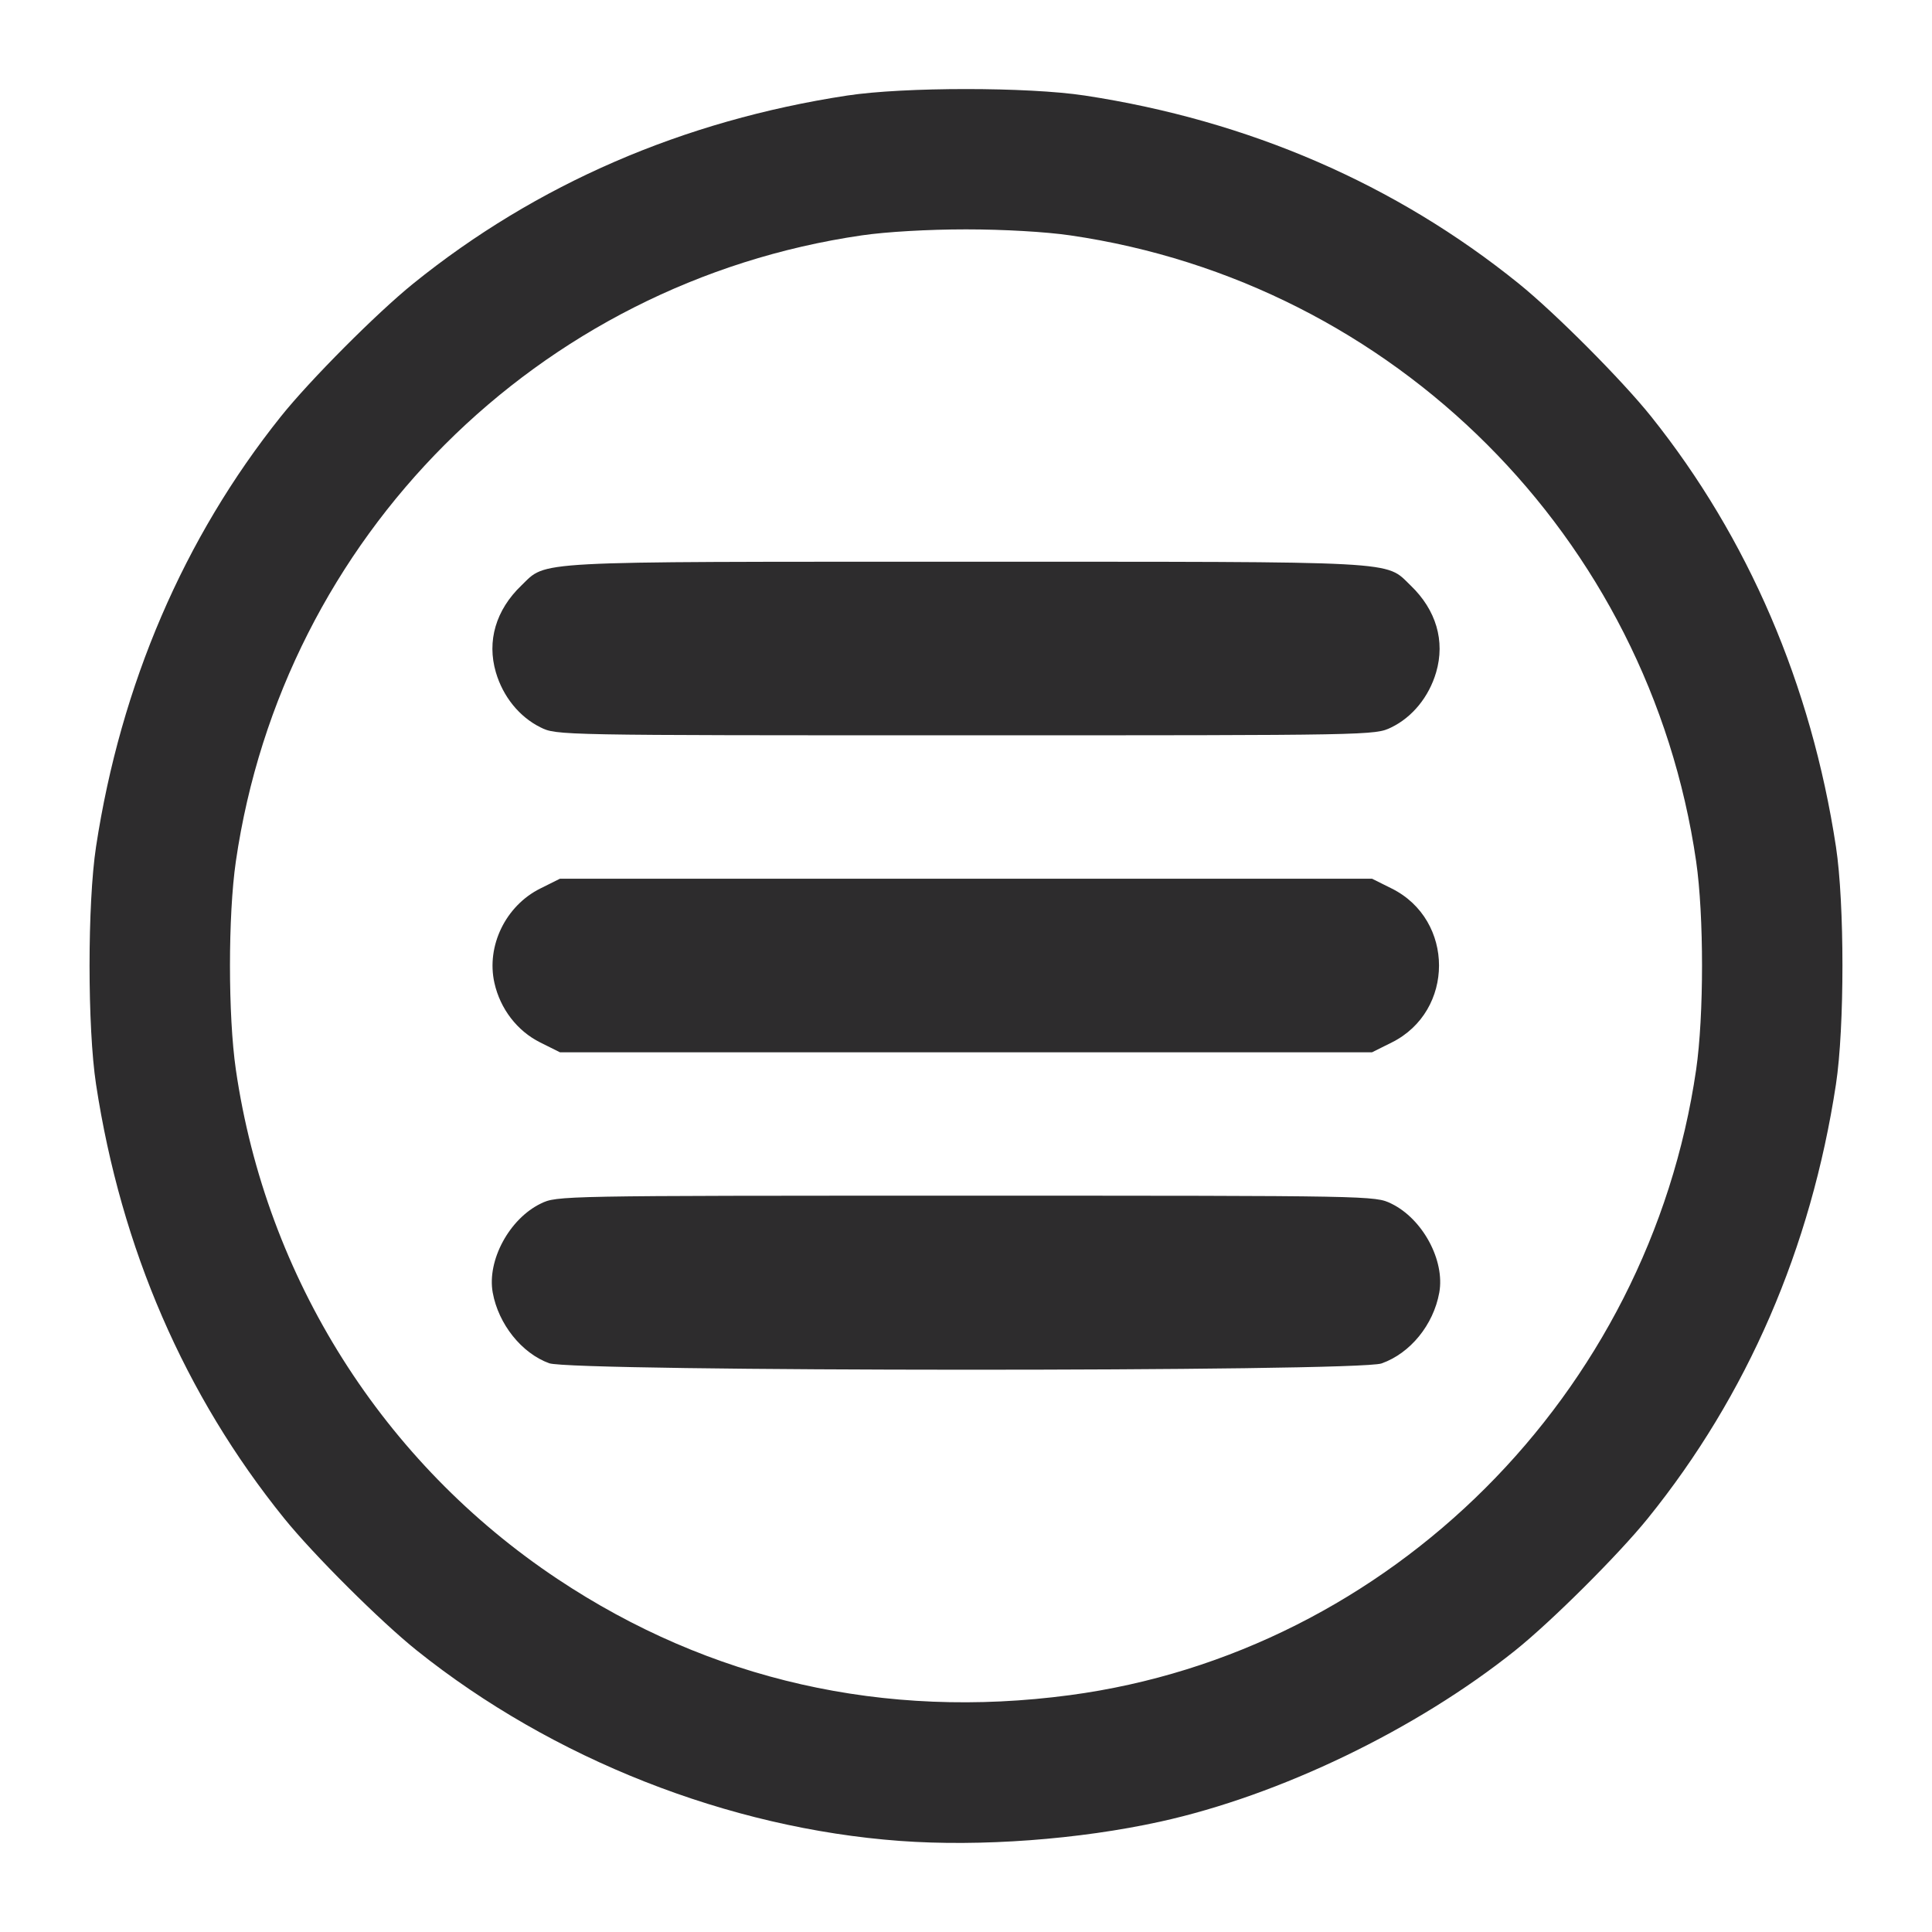
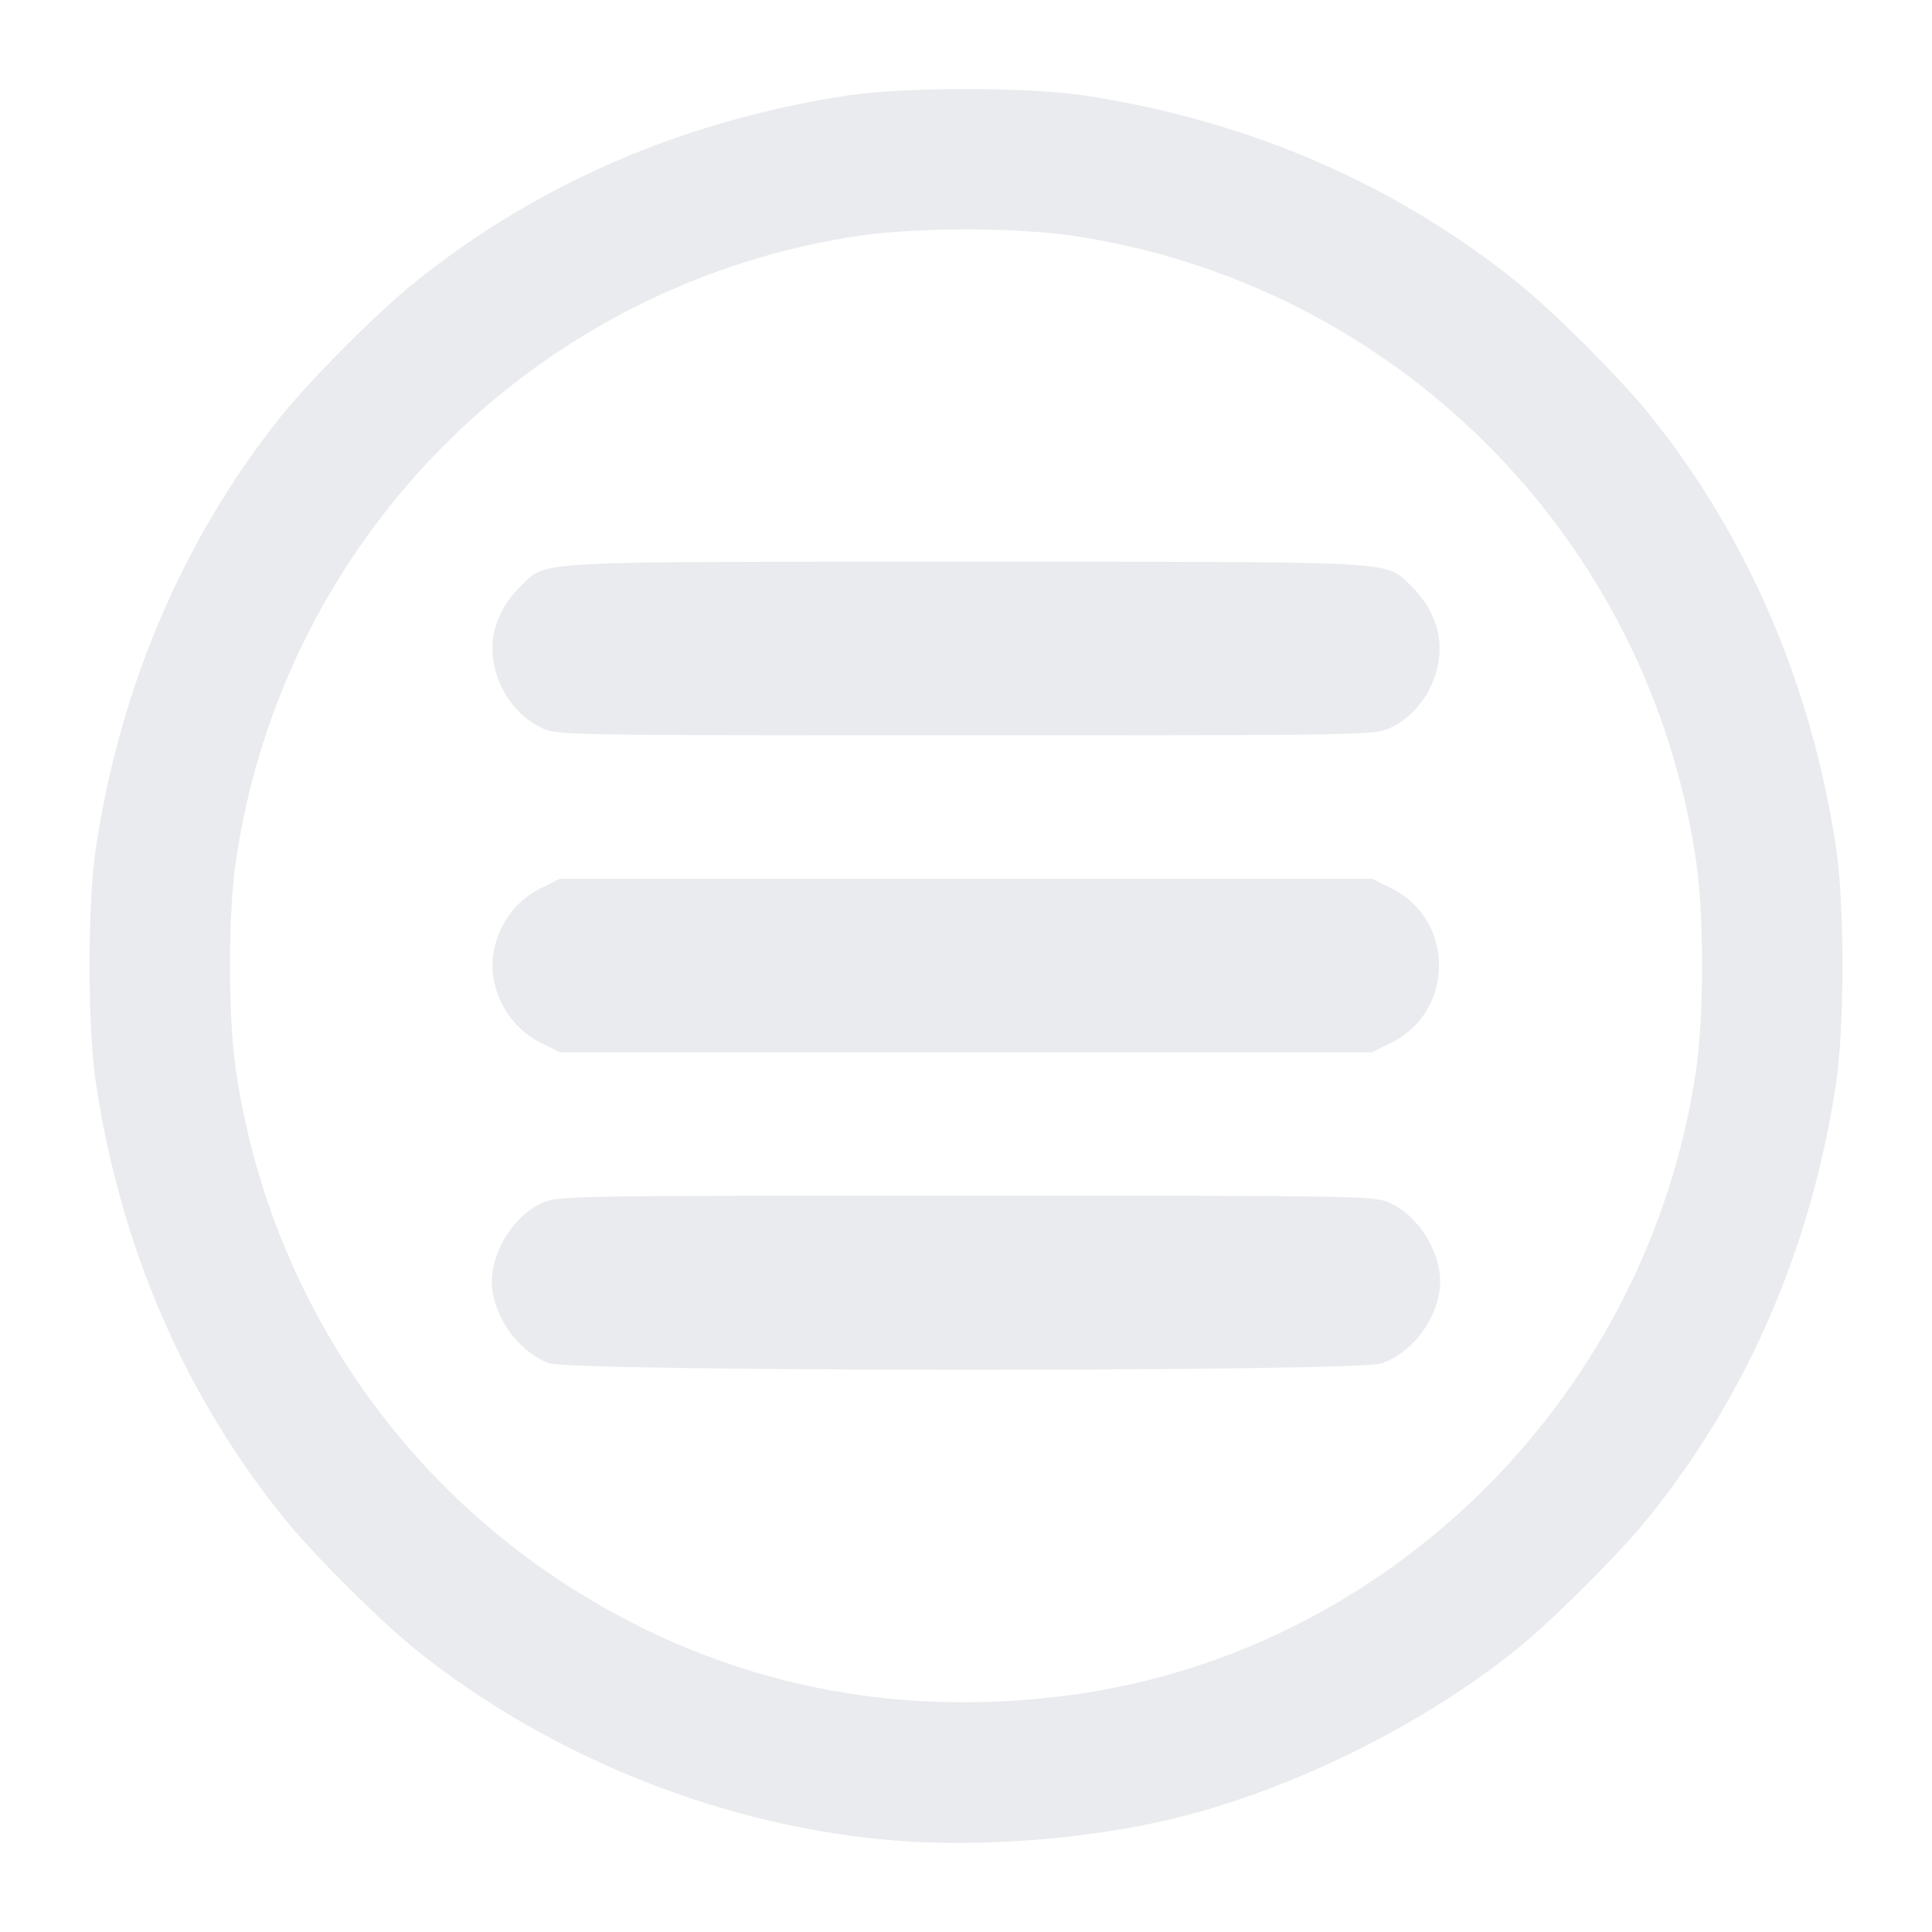
<svg xmlns="http://www.w3.org/2000/svg" version="1.1" id="svg2" width="682.667" height="682.667" viewBox="0 0 682.667 682.667">
  <defs id="defs6" />
  <g id="g8">
-     <path style="fill:#2d2c2d;stroke-width:1.333;fill-opacity:1" d="M 318,650.485 C 257.336,646.019 195.273,621.565 147.333,583.238 134.522,572.995 110.798,549.368 100.396,536.491 65.26,492.995 42.779,441.125 33.939,383.158 c -3.061,-20.071 -3.061,-63.929 0,-84 8.722,-57.192 31.037,-109.126 65.314,-152 C 109.495,134.346 133.123,110.623 146,100.22 189.496,65.085 241.366,42.603 299.333,33.763 c 20.071,-3.061 63.929,-3.061 84,0 57.967,8.84 109.838,31.321 153.333,66.457 12.877,10.402 36.505,34.126 46.747,46.937 34.277,42.874 56.592,94.808 65.314,152 3.061,20.071 3.061,63.929 0,84 -8.84,57.967 -31.321,109.838 -66.457,153.333 -10.402,12.877 -34.126,36.505 -46.937,46.747 -34.903,27.904 -83.043,51.116 -125.333,60.433 -28.714,6.326 -63.56,8.907 -92,6.813 z m 60,-51.503 c 113.254,-15.113 204.648,-106.383 221.327,-221.025 2.772,-19.056 2.772,-54.54 0,-73.596 C 582.656,189.772 492.719,99.835 378.132,83.164 c -8.701,-1.266 -23.471,-2.115 -36.798,-2.115 -13.327,0 -28.097,0.849 -36.798,2.115 C 189.981,99.83 100.005,189.805 83.34,304.359 c -2.772,19.056 -2.772,54.54 0,73.596 10.703,73.566 52.002,138.947 113.705,180.005 53.733,35.755 115.495,49.755 180.956,41.02 z M 194.026,481.694 c -9.713,-3.555 -17.897,-13.803 -19.919,-24.941 -2.066,-11.379 5.876,-26.1 16.98,-31.475 5.73,-2.774 6.412,-2.786 150.247,-2.786 143.836,0 144.518,0.012 150.247,2.786 11.104,5.375 19.045,20.097 16.98,31.475 -2.071,11.406 -10.248,21.433 -20.399,25.015 -8.537,3.012 -285.895,2.942 -294.135,-0.074 z m -3.124,-113.336 c -8.141,-4.057 -14.139,-11.85 -16.201,-21.05 -2.926,-13.057 3.972,-27.257 16.201,-33.351 l 6.956,-3.466 h 143.476 143.476 l 6.956,3.466 c 22.276,11.101 22.276,43.3 0,54.401 l -6.956,3.466 H 341.333 197.857 Z m 0.069,-111.356 c -7.444,-3.684 -13.237,-10.832 -15.756,-19.44 -3.235,-11.051 -0.014,-22.021 9.008,-30.681 9.168,-8.8 1.483,-8.39 157.112,-8.39 155.629,0 147.944,-0.41 157.112,8.39 9.022,8.66 12.242,19.631 9.008,30.681 -2.536,8.662 -8.4,15.858 -15.872,19.475 -5.73,2.774 -6.409,2.786 -150.335,2.785 -144.511,-10e-4 -144.582,-0.003 -150.276,-2.821 z" id="path847" />
+     <path style="fill:#eaebee;stroke-width:1.333;fill-opacity:1" d="M 318,650.485 C 257.336,646.019 195.273,621.565 147.333,583.238 134.522,572.995 110.798,549.368 100.396,536.491 65.26,492.995 42.779,441.125 33.939,383.158 c -3.061,-20.071 -3.061,-63.929 0,-84 8.722,-57.192 31.037,-109.126 65.314,-152 C 109.495,134.346 133.123,110.623 146,100.22 189.496,65.085 241.366,42.603 299.333,33.763 c 20.071,-3.061 63.929,-3.061 84,0 57.967,8.84 109.838,31.321 153.333,66.457 12.877,10.402 36.505,34.126 46.747,46.937 34.277,42.874 56.592,94.808 65.314,152 3.061,20.071 3.061,63.929 0,84 -8.84,57.967 -31.321,109.838 -66.457,153.333 -10.402,12.877 -34.126,36.505 -46.937,46.747 -34.903,27.904 -83.043,51.116 -125.333,60.433 -28.714,6.326 -63.56,8.907 -92,6.813 z m 60,-51.503 c 113.254,-15.113 204.648,-106.383 221.327,-221.025 2.772,-19.056 2.772,-54.54 0,-73.596 C 582.656,189.772 492.719,99.835 378.132,83.164 c -8.701,-1.266 -23.471,-2.115 -36.798,-2.115 -13.327,0 -28.097,0.849 -36.798,2.115 C 189.981,99.83 100.005,189.805 83.34,304.359 c -2.772,19.056 -2.772,54.54 0,73.596 10.703,73.566 52.002,138.947 113.705,180.005 53.733,35.755 115.495,49.755 180.956,41.02 z M 194.026,481.694 c -9.713,-3.555 -17.897,-13.803 -19.919,-24.941 -2.066,-11.379 5.876,-26.1 16.98,-31.475 5.73,-2.774 6.412,-2.786 150.247,-2.786 143.836,0 144.518,0.012 150.247,2.786 11.104,5.375 19.045,20.097 16.98,31.475 -2.071,11.406 -10.248,21.433 -20.399,25.015 -8.537,3.012 -285.895,2.942 -294.135,-0.074 z m -3.124,-113.336 c -8.141,-4.057 -14.139,-11.85 -16.201,-21.05 -2.926,-13.057 3.972,-27.257 16.201,-33.351 l 6.956,-3.466 h 143.476 143.476 l 6.956,3.466 c 22.276,11.101 22.276,43.3 0,54.401 l -6.956,3.466 H 341.333 197.857 Z m 0.069,-111.356 c -7.444,-3.684 -13.237,-10.832 -15.756,-19.44 -3.235,-11.051 -0.014,-22.021 9.008,-30.681 9.168,-8.8 1.483,-8.39 157.112,-8.39 155.629,0 147.944,-0.41 157.112,8.39 9.022,8.66 12.242,19.631 9.008,30.681 -2.536,8.662 -8.4,15.858 -15.872,19.475 -5.73,2.774 -6.409,2.786 -150.335,2.785 -144.511,-10e-4 -144.582,-0.003 -150.276,-2.821 z" id="path847" />
  </g>
</svg>
